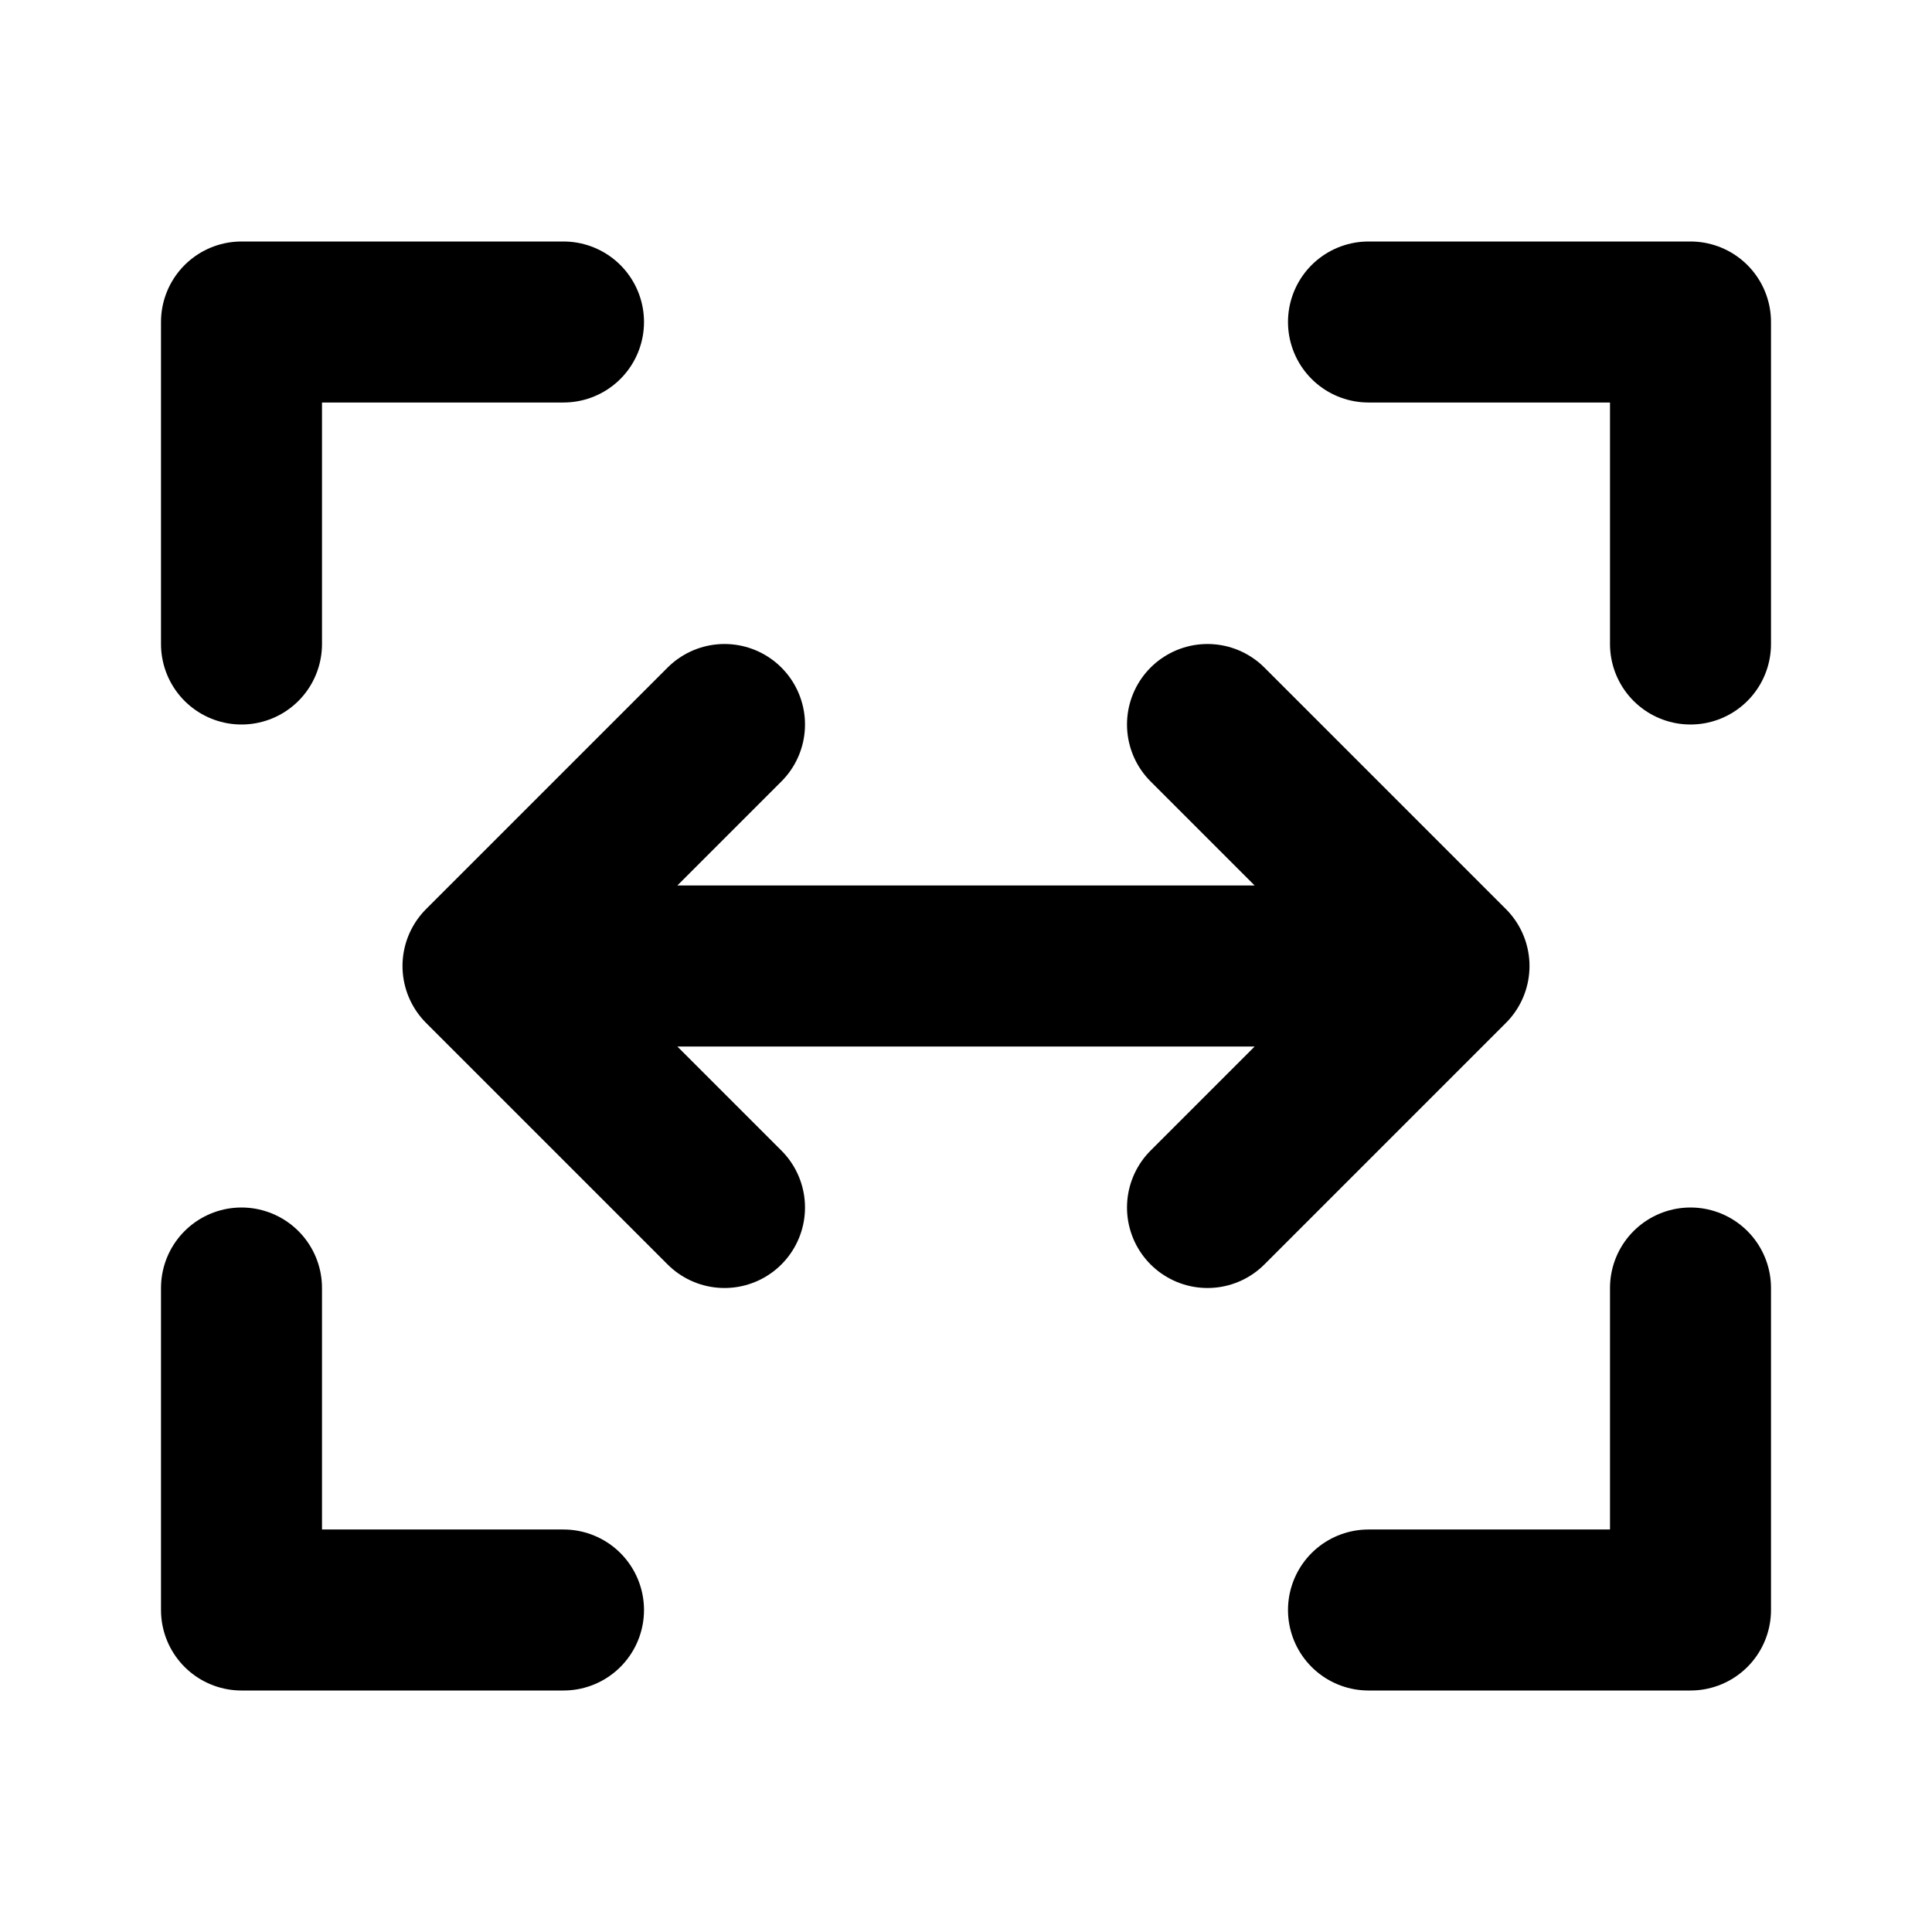
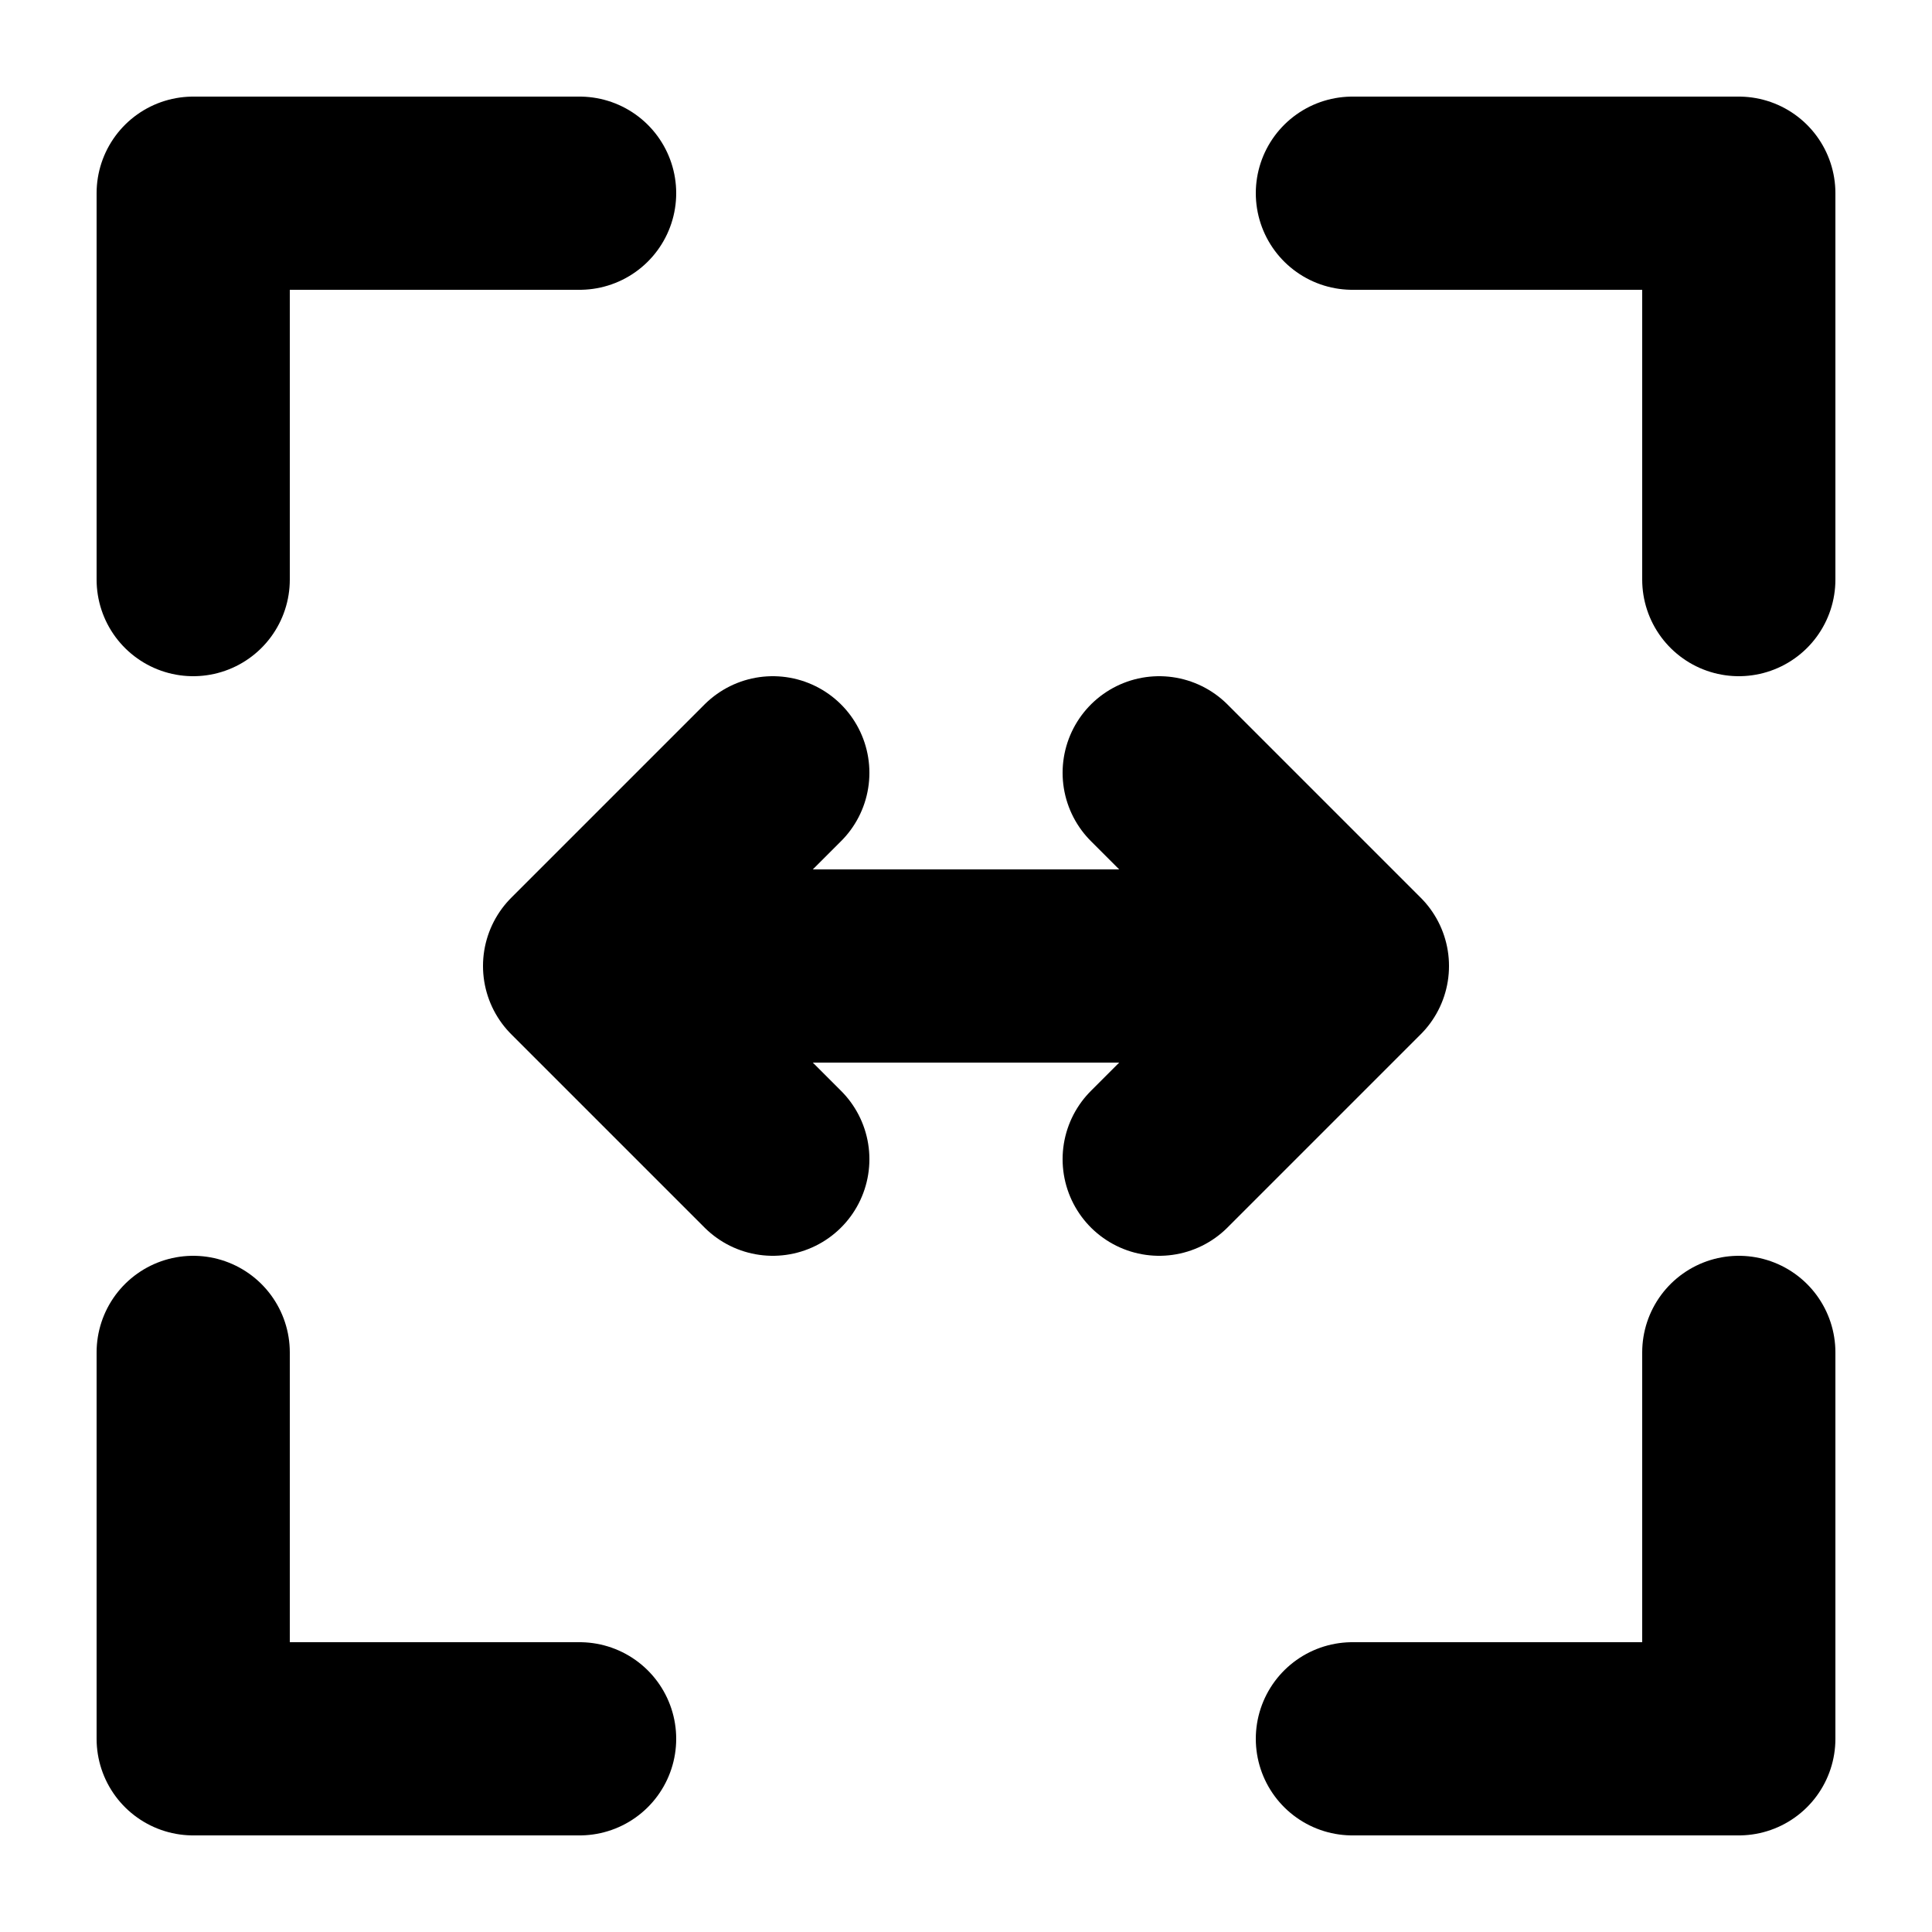
- <svg xmlns="http://www.w3.org/2000/svg" viewBox="0 0 24 24" width="24" height="24" fill="none" stroke="currentColor" stroke-width="2" stroke-linecap="round" stroke-linejoin="round">
-   <path d="M3 8V4h4M17 4h4v4M21 16v4h-4M7 20H3v-4" />
-   <path d="M7 12h10M9 9l-3 3 3 3M15 9l3 3-3 3" />
+ <svg xmlns="http://www.w3.org/2000/svg" viewBox="0 0 20 20" width="20" height="20" fill="none" stroke="currentColor" stroke-width="2" stroke-linecap="round" stroke-linejoin="round">
+   <path d="M2 6V2h4M14 2h4v4M18 14v4h-4M6 18H2v-4" />
+   <path d="M6 10h8M8 8l-2 2 2 2M12 8l2 2-2 2" />
</svg>
